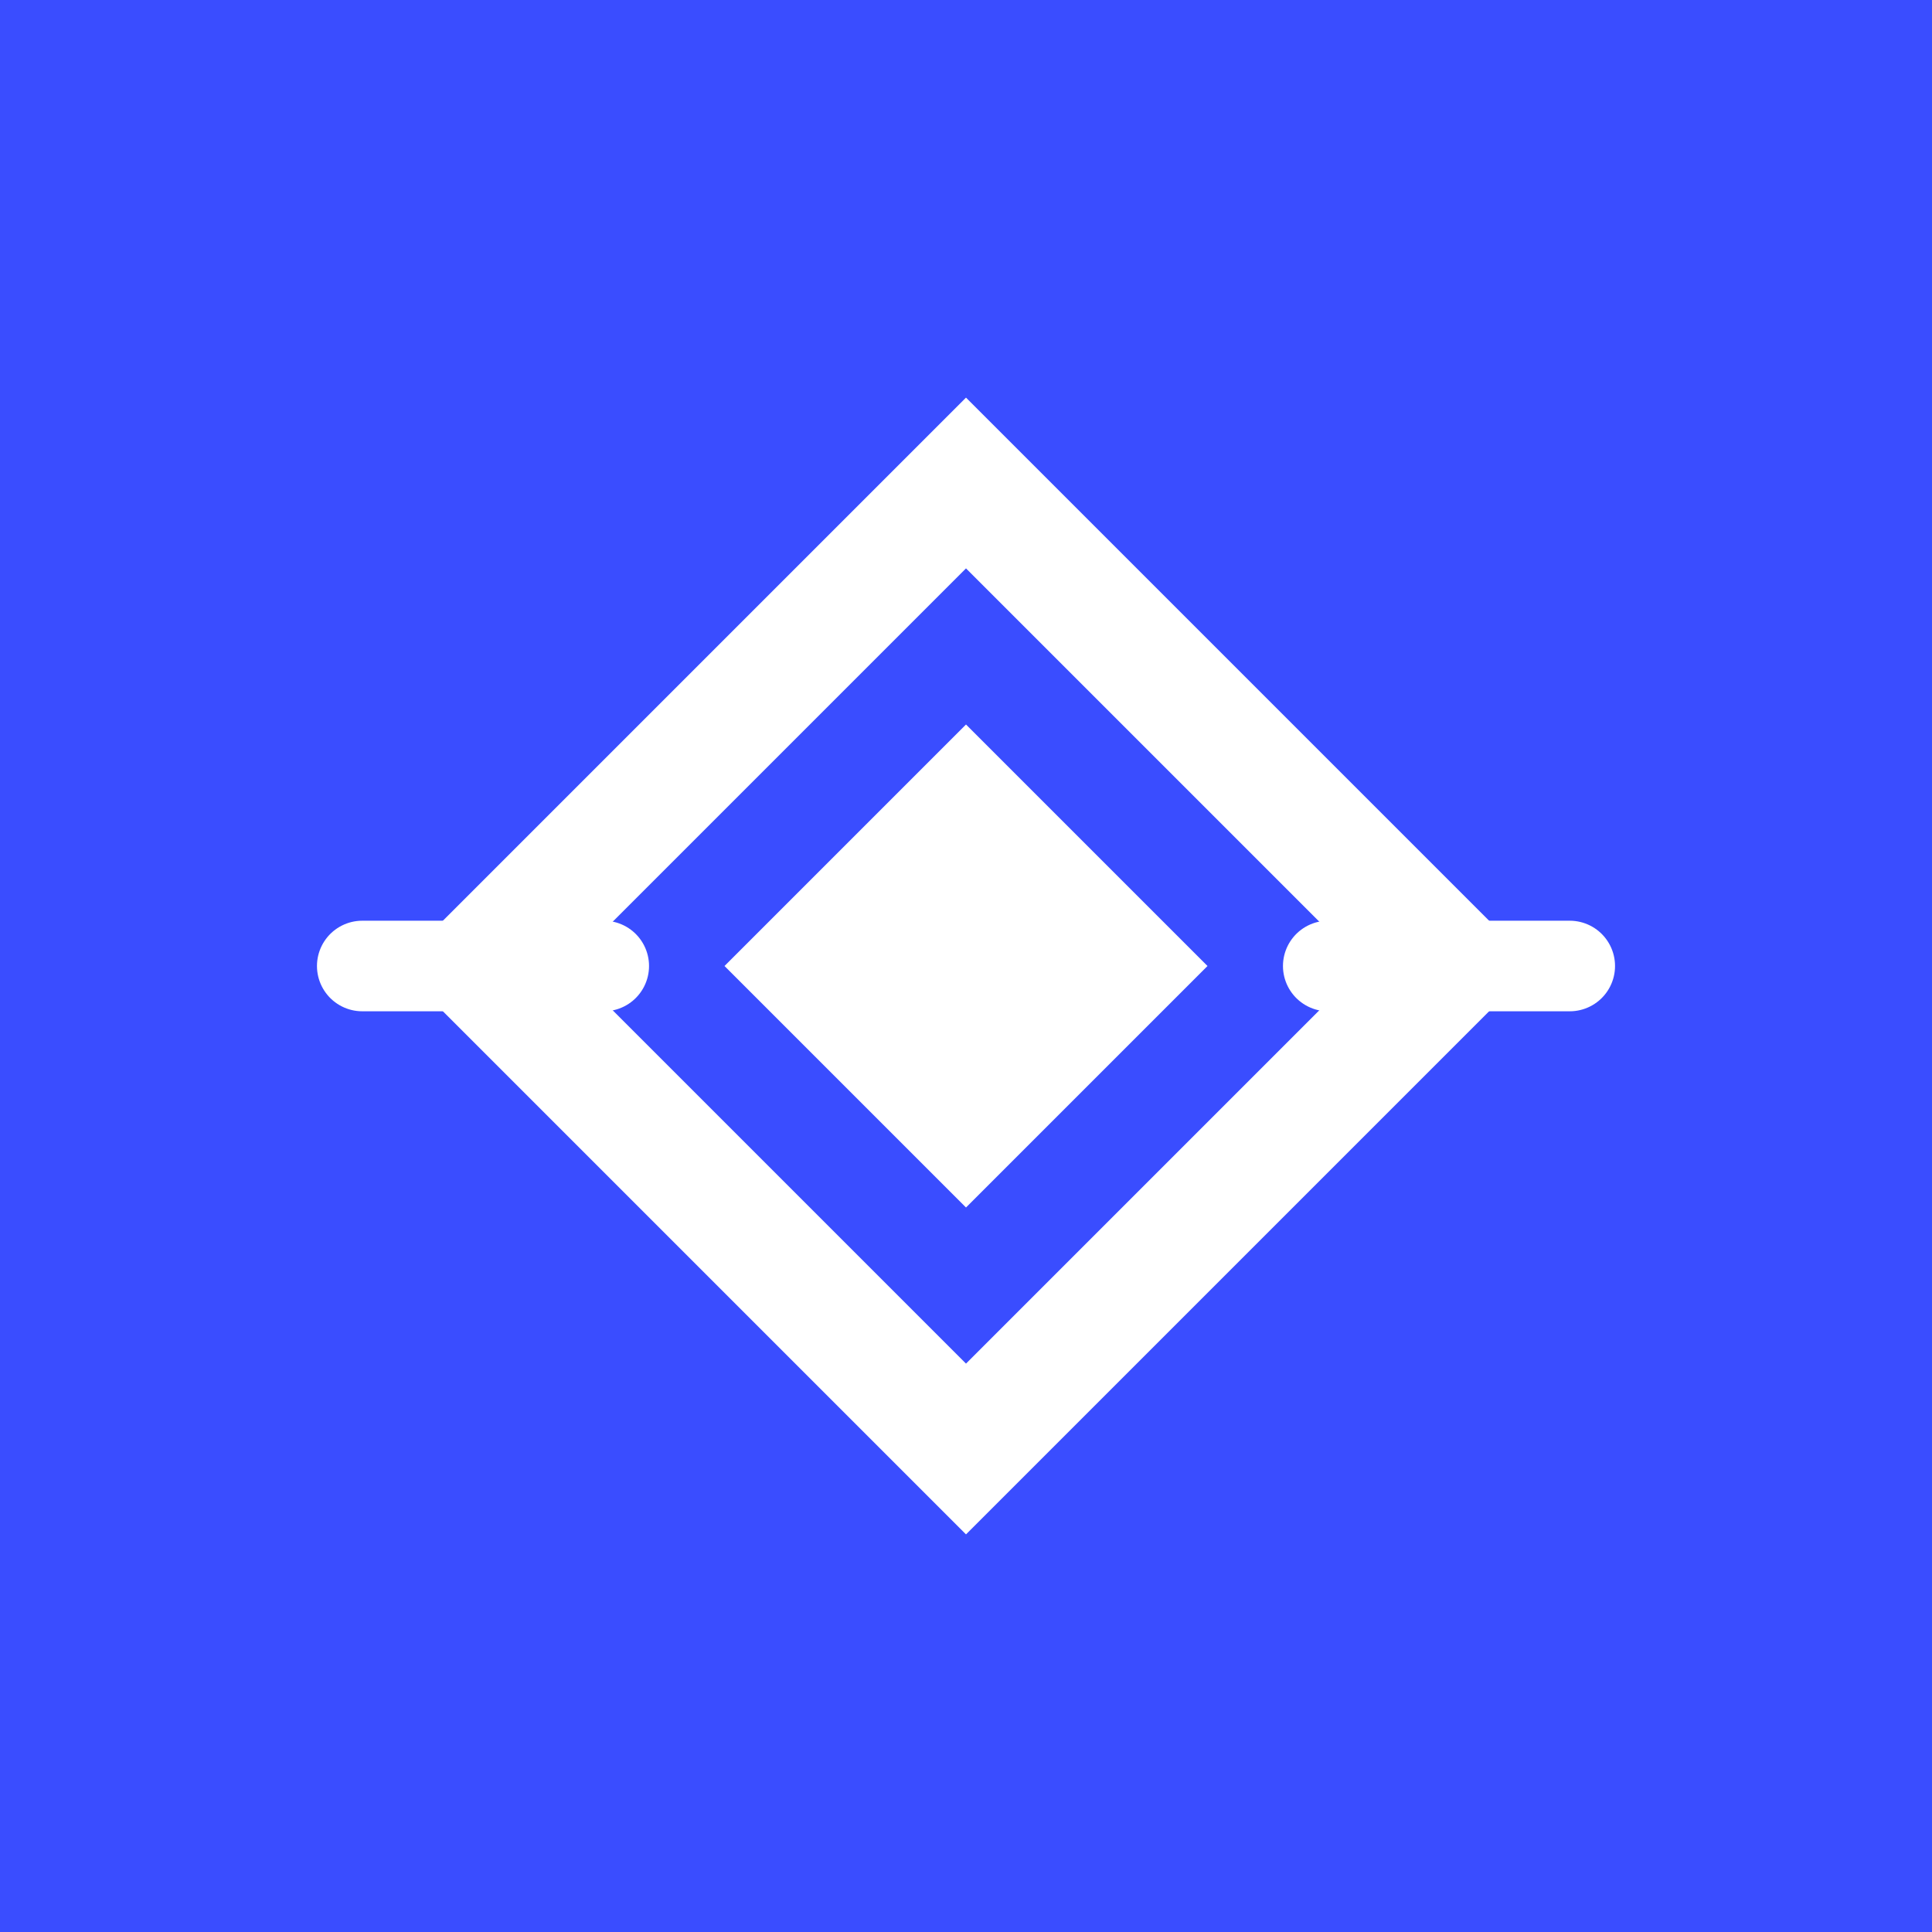
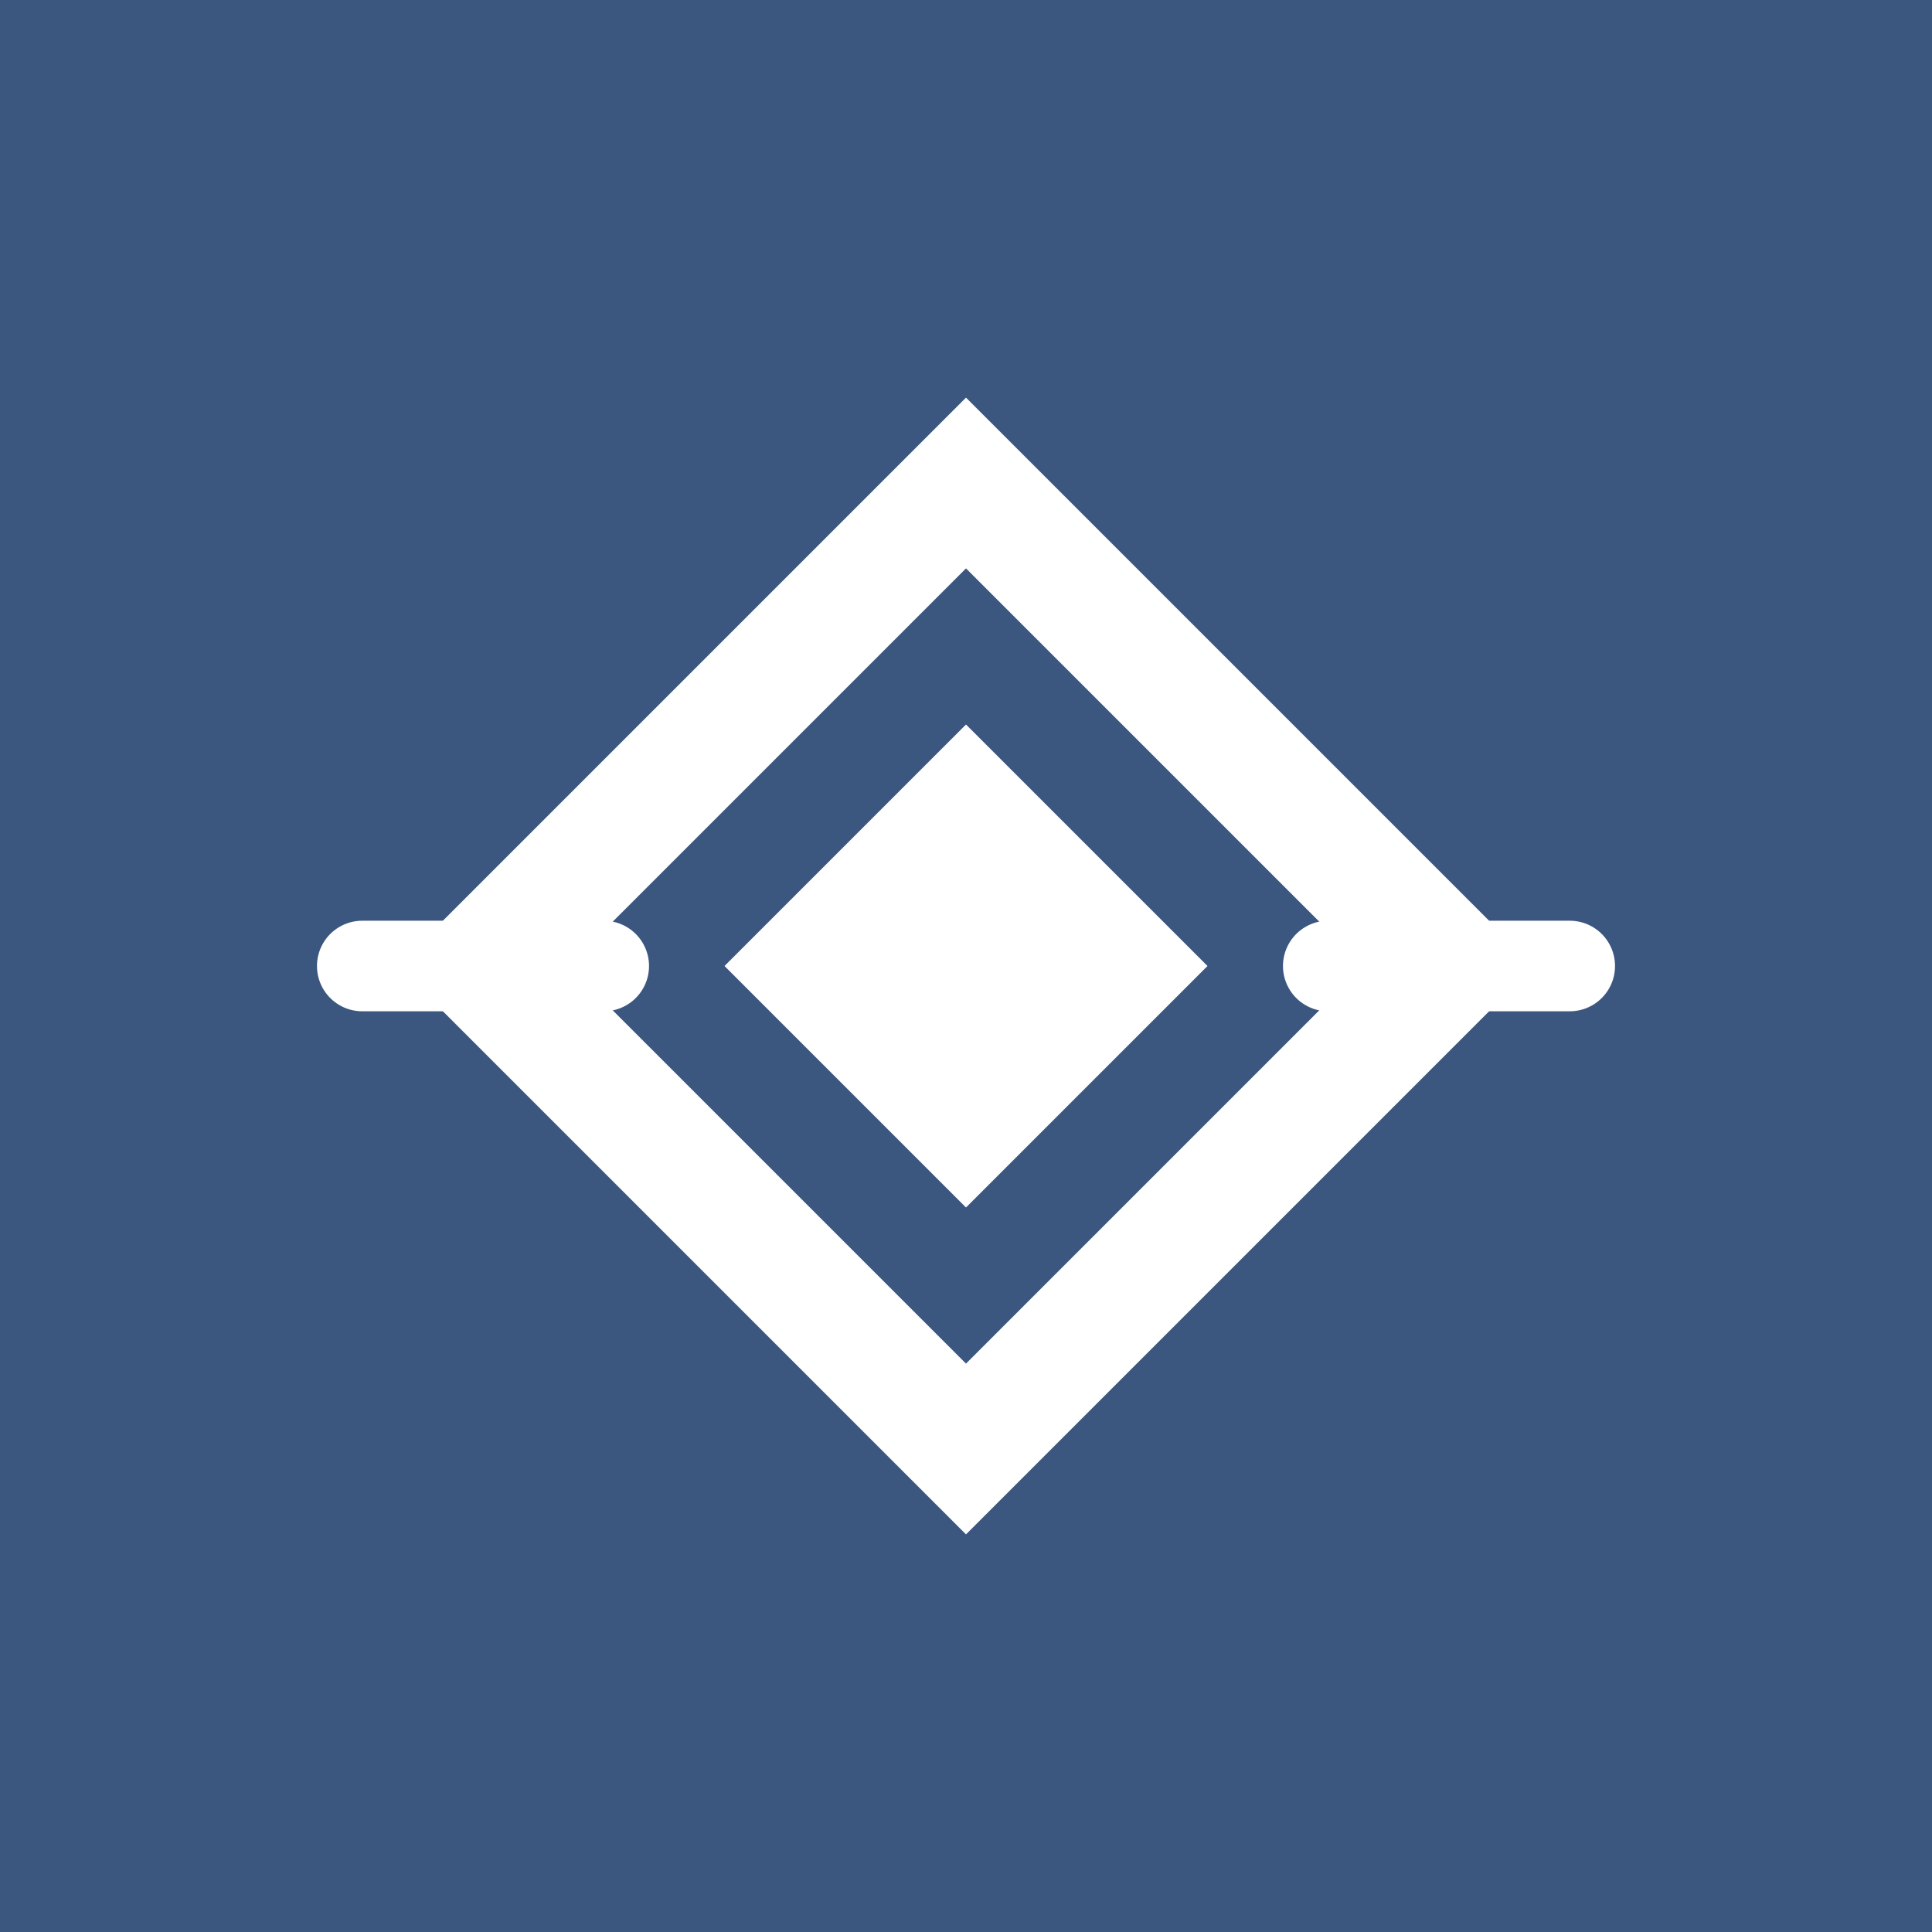
<svg xmlns="http://www.w3.org/2000/svg" viewBox="0 0 32 32" fill="none">
-   <rect width="32" height="32" fill="#3A4DFF" />
+   <rect width="32" height="32" fill="#3B567F" />
  <path d="M8 16 L16 8 L24 16 L16 24 Z" fill="none" stroke="white" stroke-width="2" />
  <path d="M12 16 L16 12 L20 16 L16 20 Z" fill="white" />
  <path d="M6 16 H10 M22 16 H26" stroke="white" stroke-width="1.5" stroke-linecap="round" />
</svg>
